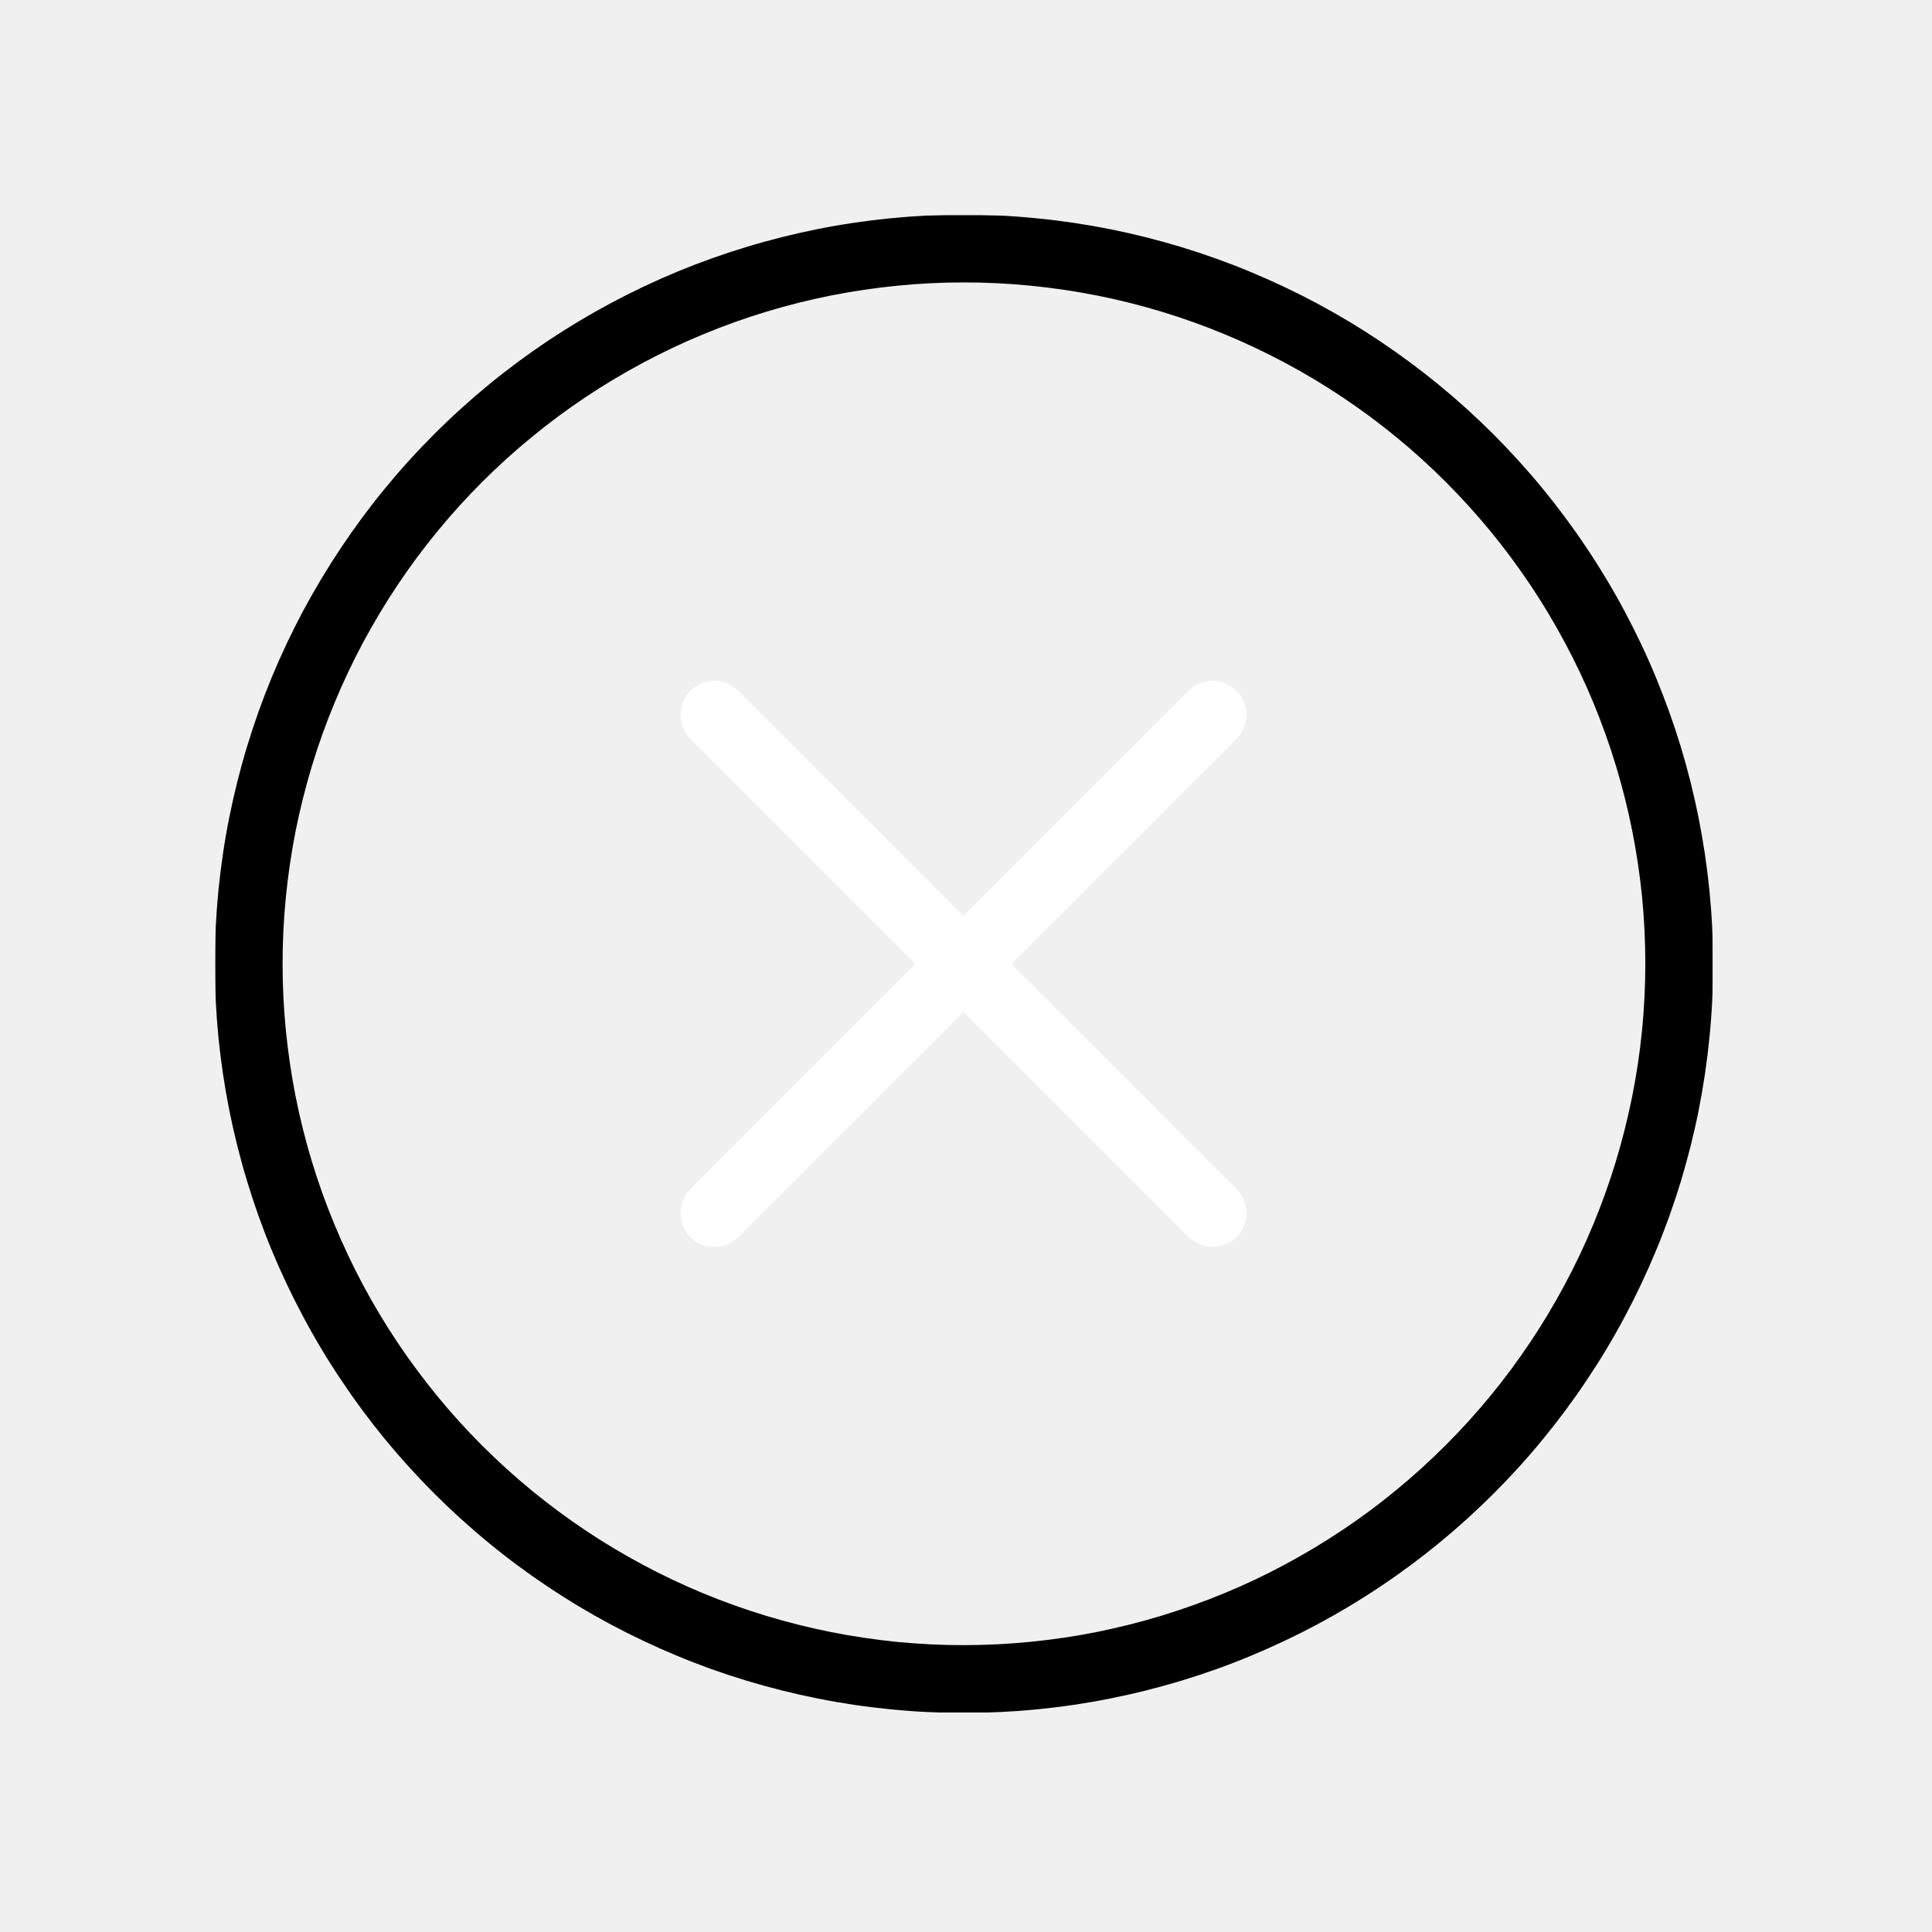
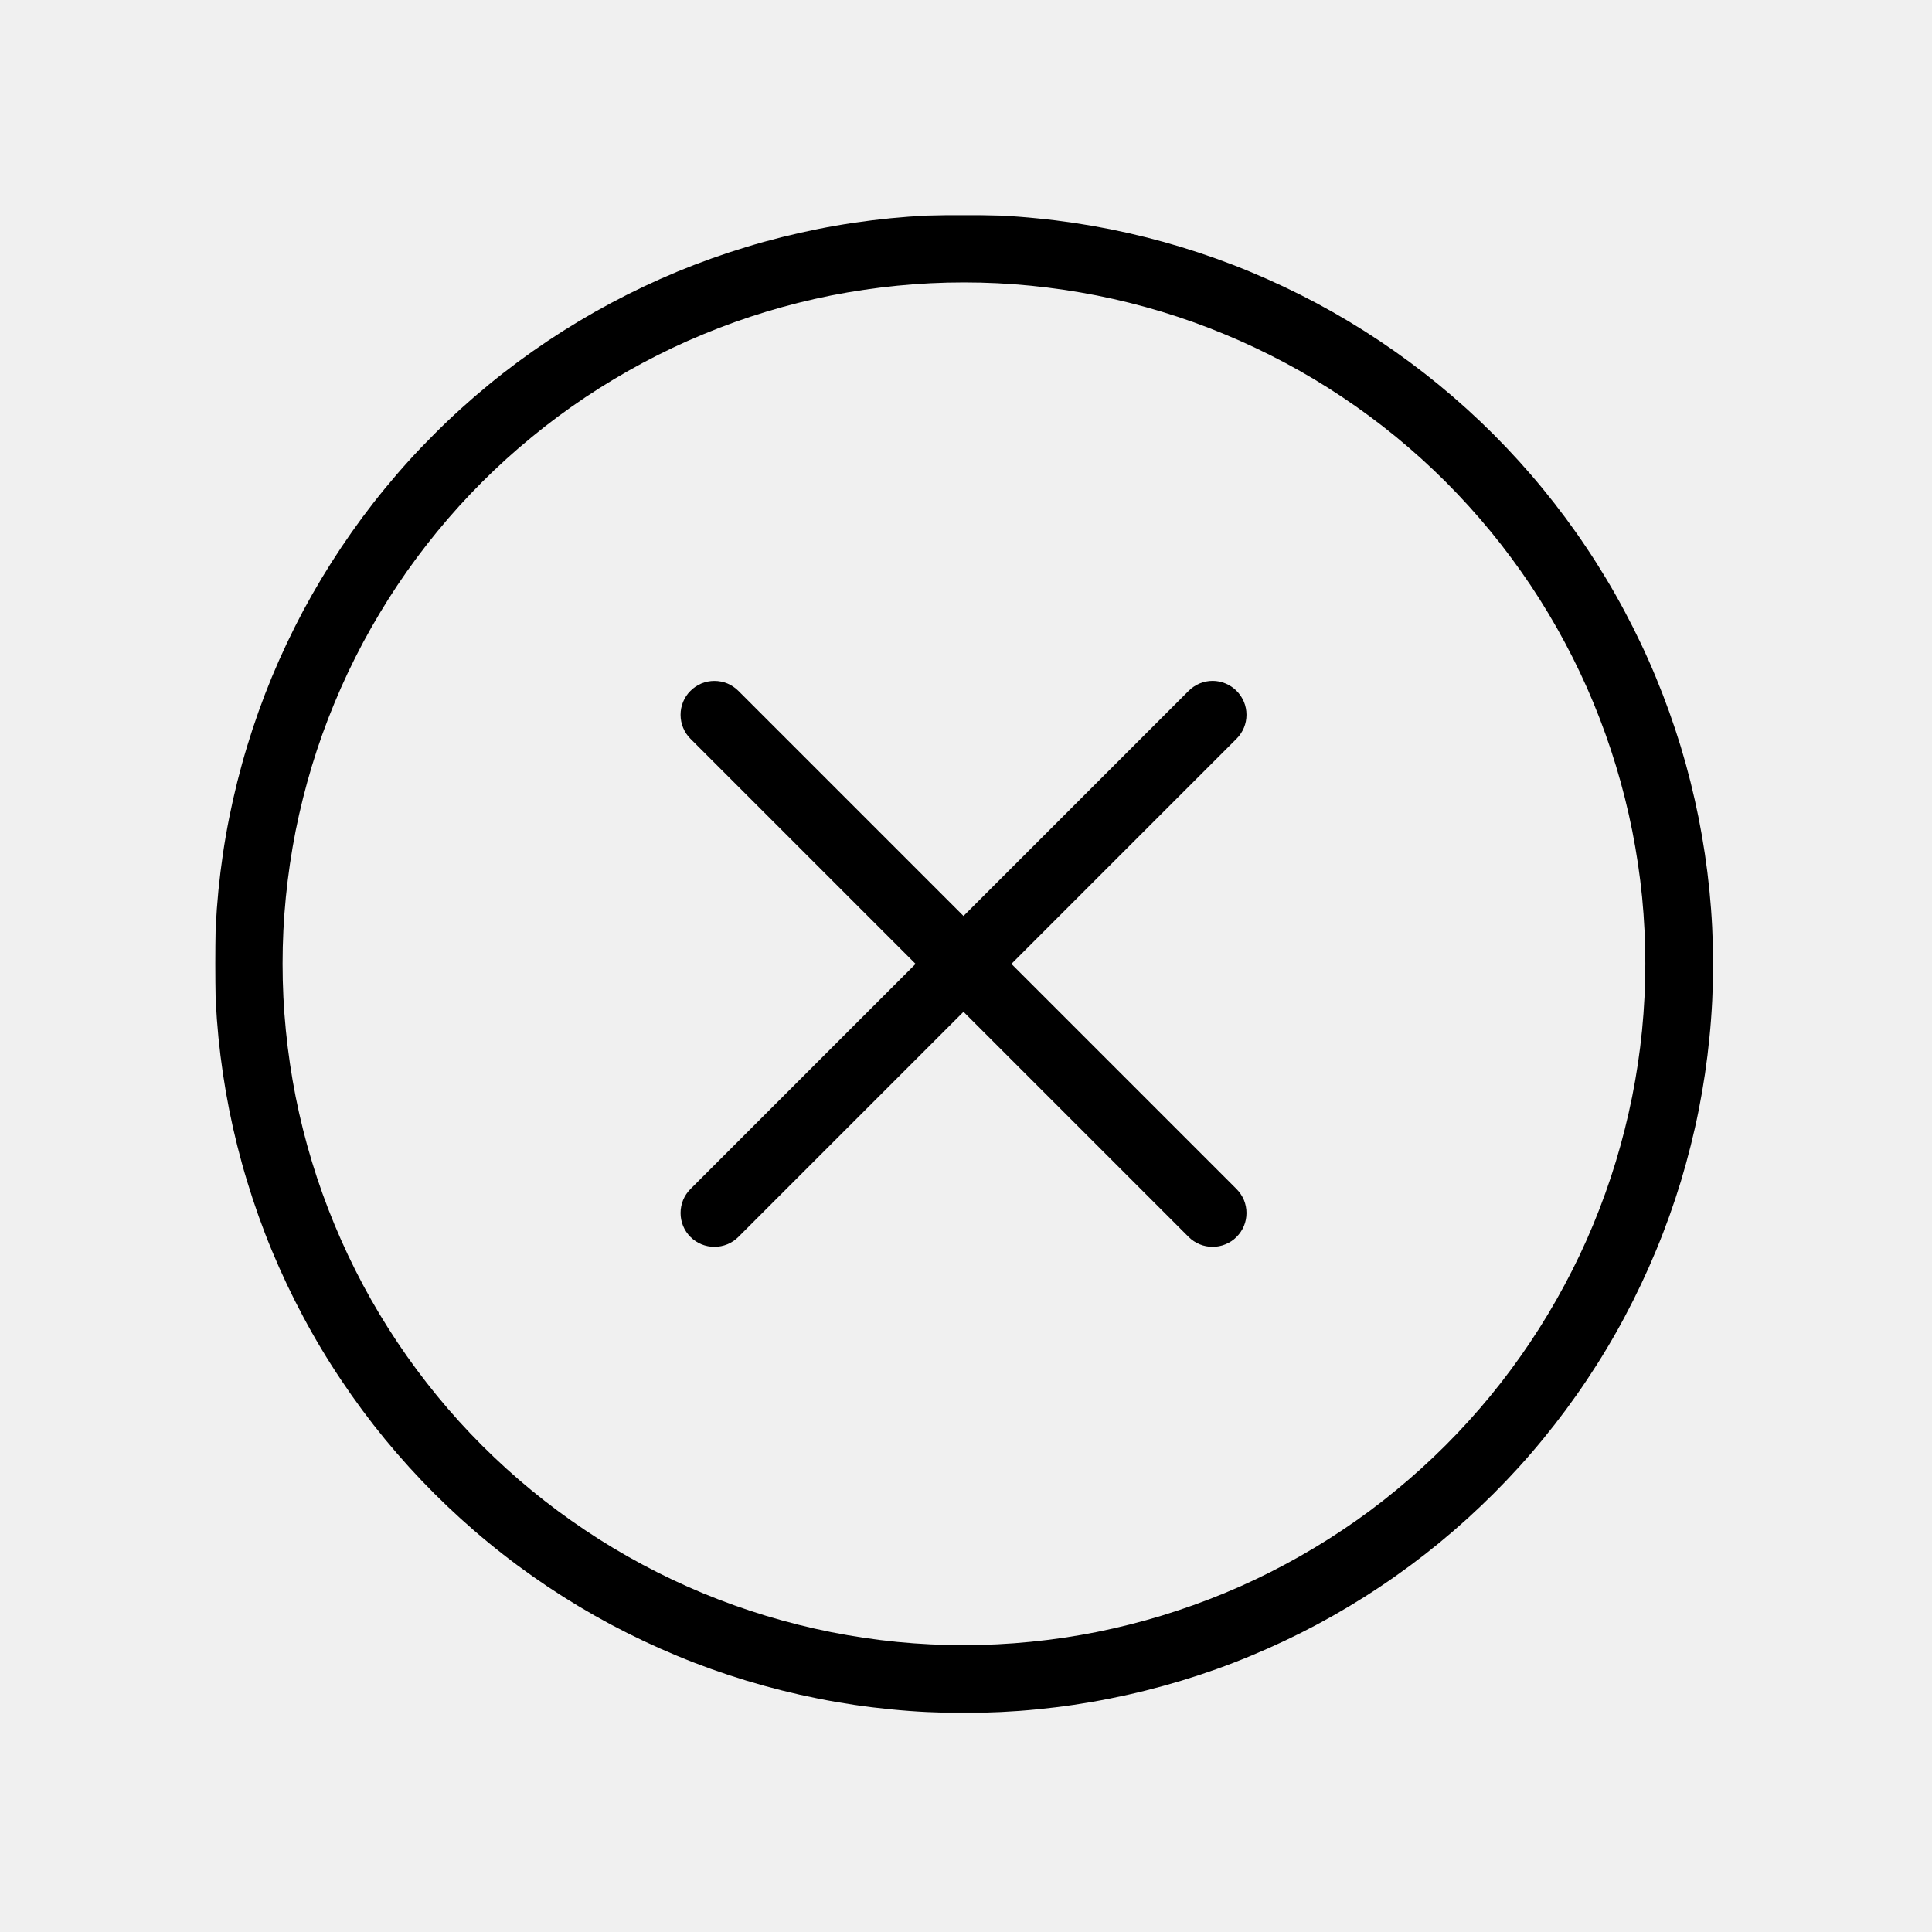
<svg xmlns="http://www.w3.org/2000/svg" width="34" height="34" viewBox="0 0 34 34" fill="none">
-   <mask id="filt-close-mask" style="mask-type:luminance" maskUnits="userSpaceOnUse" x="3" y="3" width="28" height="28">
+   <mask id="mask0_11632_46969" style="mask-type:luminance" maskUnits="userSpaceOnUse" x="3" y="3" width="28" height="28">
    <path d="M3.789 3.787H30.139V30.137H3.789V3.787Z" fill="white" />
  </mask>
-   <g mask="url(#filt-close-mask)">
+   <g mask="url(#mask0_11632_46969)">
    <path d="M16.963 3.777C16.532 3.777 16.101 3.799 15.671 3.841C15.242 3.884 14.815 3.946 14.392 4.031C13.968 4.116 13.55 4.22 13.137 4.346C12.724 4.471 12.318 4.616 11.919 4.781C11.52 4.947 11.13 5.131 10.749 5.335C10.369 5.538 9.999 5.76 9.639 6C9.281 6.24 8.934 6.496 8.601 6.77C8.267 7.045 7.947 7.334 7.642 7.64C7.336 7.945 7.047 8.264 6.773 8.598C6.499 8.931 6.243 9.278 6.003 9.637C5.763 9.997 5.541 10.366 5.337 10.746C5.134 11.128 4.949 11.518 4.784 11.916C4.619 12.315 4.474 12.721 4.349 13.134C4.223 13.548 4.119 13.966 4.034 14.39C3.949 14.813 3.887 15.24 3.844 15.669C3.802 16.099 3.781 16.53 3.781 16.961C3.781 17.393 3.802 17.824 3.844 18.254C3.887 18.683 3.95 19.11 4.034 19.533C4.119 19.957 4.223 20.375 4.349 20.788C4.474 21.201 4.619 21.608 4.784 22.006C4.95 22.406 5.134 22.795 5.338 23.176C5.541 23.557 5.763 23.927 6.003 24.285C6.243 24.645 6.499 24.991 6.773 25.325C7.048 25.659 7.337 25.978 7.643 26.284C7.948 26.588 8.267 26.878 8.601 27.152C8.934 27.426 9.281 27.683 9.64 27.923C9.999 28.163 10.369 28.385 10.749 28.588C11.13 28.791 11.521 28.976 11.919 29.141C12.318 29.307 12.724 29.452 13.137 29.577C13.551 29.702 13.969 29.807 14.392 29.891C14.816 29.976 15.242 30.039 15.672 30.081C16.102 30.124 16.532 30.145 16.964 30.145C17.396 30.144 17.827 30.124 18.257 30.081C18.686 30.039 19.113 29.976 19.536 29.891C19.96 29.807 20.378 29.702 20.791 29.577C21.204 29.452 21.611 29.307 22.009 29.141C22.409 28.975 22.798 28.791 23.179 28.588C23.56 28.384 23.93 28.163 24.288 27.923C24.648 27.683 24.994 27.426 25.328 27.152C25.662 26.878 25.981 26.588 26.287 26.283C26.592 25.978 26.882 25.659 27.155 25.325C27.429 24.991 27.686 24.645 27.926 24.285C28.166 23.927 28.388 23.557 28.591 23.176C28.794 22.795 28.979 22.405 29.144 22.006C29.31 21.607 29.455 21.201 29.581 20.788C29.705 20.375 29.811 19.957 29.895 19.533C29.979 19.109 30.042 18.683 30.084 18.253C30.127 17.824 30.148 17.393 30.148 16.961C30.147 16.529 30.126 16.099 30.083 15.669C30.04 15.24 29.976 14.813 29.892 14.39C29.807 13.967 29.703 13.549 29.577 13.135C29.451 12.723 29.305 12.317 29.14 11.918C28.975 11.519 28.79 11.13 28.586 10.749C28.383 10.368 28.161 9.999 27.921 9.641C27.681 9.281 27.424 8.935 27.15 8.601C26.877 8.268 26.587 7.949 26.282 7.643C25.977 7.338 25.657 7.048 25.323 6.774C24.99 6.501 24.643 6.244 24.285 6.004C23.926 5.764 23.556 5.542 23.175 5.338C22.795 5.135 22.405 4.951 22.007 4.785C21.608 4.619 21.202 4.474 20.789 4.348C20.377 4.223 19.958 4.118 19.535 4.033C19.111 3.949 18.686 3.885 18.255 3.843C17.826 3.799 17.395 3.778 16.963 3.777ZM16.963 28.952C16.571 28.952 16.179 28.933 15.788 28.895C15.398 28.856 15.009 28.798 14.624 28.722C14.239 28.645 13.859 28.549 13.483 28.436C13.107 28.322 12.738 28.19 12.375 28.04C12.012 27.889 11.658 27.722 11.311 27.536C10.965 27.351 10.628 27.15 10.302 26.931C9.976 26.713 9.66 26.479 9.357 26.23C9.053 25.981 8.763 25.717 8.485 25.44C8.207 25.162 7.944 24.872 7.695 24.568C7.446 24.264 7.212 23.949 6.994 23.623C6.776 23.296 6.574 22.96 6.389 22.614C6.204 22.267 6.036 21.912 5.886 21.549C5.735 21.186 5.603 20.817 5.489 20.442C5.375 20.066 5.28 19.686 5.203 19.3C5.127 18.915 5.07 18.527 5.031 18.136C4.992 17.745 4.973 17.353 4.973 16.96C4.973 16.568 4.992 16.176 5.031 15.785C5.07 15.395 5.127 15.006 5.203 14.621C5.28 14.236 5.376 13.856 5.489 13.48C5.603 13.104 5.735 12.735 5.886 12.372C6.036 12.009 6.204 11.655 6.389 11.308C6.575 10.962 6.776 10.625 6.994 10.299C7.212 9.973 7.446 9.657 7.695 9.354C7.944 9.05 8.207 8.76 8.485 8.482C8.763 8.204 9.054 7.941 9.358 7.692C9.661 7.442 9.977 7.209 10.302 6.991C10.629 6.773 10.966 6.571 11.312 6.386C11.658 6.201 12.013 6.032 12.376 5.883C12.739 5.732 13.108 5.6 13.484 5.486C13.86 5.372 14.24 5.277 14.625 5.2C15.01 5.124 15.399 5.067 15.789 5.028C16.18 4.989 16.572 4.97 16.964 4.97C17.357 4.97 17.749 4.989 18.14 5.028C18.53 5.067 18.918 5.124 19.303 5.2C19.689 5.277 20.069 5.372 20.446 5.486C20.821 5.6 21.19 5.732 21.553 5.883C21.916 6.033 22.27 6.201 22.617 6.386C22.964 6.571 23.3 6.773 23.626 6.991C23.953 7.209 24.268 7.443 24.572 7.692C24.875 7.941 25.166 8.204 25.444 8.482C25.721 8.76 25.985 9.051 26.234 9.354C26.483 9.657 26.716 9.973 26.935 10.299C27.153 10.626 27.355 10.963 27.54 11.309C27.725 11.655 27.893 12.009 28.043 12.372C28.193 12.735 28.325 13.104 28.439 13.481C28.553 13.856 28.648 14.237 28.725 14.622C28.801 15.007 28.859 15.395 28.898 15.785C28.936 16.177 28.955 16.568 28.955 16.961C28.955 17.353 28.935 17.746 28.897 18.136C28.858 18.527 28.8 18.914 28.723 19.3C28.645 19.685 28.55 20.065 28.436 20.441C28.322 20.816 28.189 21.186 28.039 21.548C27.889 21.911 27.721 22.265 27.535 22.611C27.35 22.957 27.148 23.294 26.93 23.62C26.712 23.946 26.478 24.262 26.229 24.565C25.98 24.868 25.717 25.158 25.439 25.436C25.161 25.713 24.871 25.977 24.567 26.226C24.265 26.476 23.949 26.71 23.623 26.927C23.297 27.145 22.96 27.347 22.614 27.532C22.268 27.718 21.914 27.886 21.551 28.036C21.188 28.186 20.818 28.318 20.443 28.433C20.068 28.547 19.687 28.642 19.303 28.72C18.917 28.797 18.53 28.854 18.138 28.893C17.748 28.932 17.357 28.951 16.963 28.952Z" fill="black" />
  </g>
-   <path d="M21.761 12.158C21.706 12.102 21.641 12.059 21.567 12.028C21.495 11.998 21.419 11.982 21.34 11.982C21.26 11.982 21.184 11.998 21.111 12.028C21.039 12.059 20.974 12.102 20.918 12.158L16.956 16.12L12.994 12.158C12.938 12.102 12.873 12.059 12.801 12.028C12.727 11.998 12.651 11.983 12.572 11.983C12.494 11.983 12.418 11.998 12.344 12.028C12.271 12.059 12.207 12.102 12.151 12.158C12.095 12.213 12.052 12.278 12.022 12.351C11.992 12.424 11.977 12.499 11.977 12.579C11.977 12.658 11.992 12.734 12.022 12.807C12.052 12.88 12.095 12.945 12.151 13.001L16.113 16.963L12.151 20.925C12.095 20.981 12.052 21.046 12.022 21.118C11.992 21.192 11.977 21.268 11.977 21.347C11.977 21.425 11.992 21.502 12.022 21.575C12.052 21.648 12.095 21.712 12.151 21.768C12.207 21.824 12.271 21.867 12.344 21.897C12.418 21.927 12.494 21.942 12.572 21.942C12.651 21.942 12.727 21.927 12.801 21.897C12.873 21.867 12.938 21.824 12.994 21.768L16.956 17.806L20.918 21.768C20.974 21.824 21.039 21.867 21.111 21.897C21.184 21.927 21.26 21.942 21.34 21.942C21.419 21.942 21.495 21.927 21.567 21.897C21.641 21.867 21.706 21.824 21.761 21.768C21.817 21.712 21.86 21.648 21.891 21.575C21.921 21.502 21.936 21.425 21.936 21.347C21.936 21.268 21.921 21.192 21.891 21.118C21.86 21.046 21.817 20.981 21.761 20.925L17.799 16.963L21.761 13.001C21.817 12.945 21.86 12.88 21.891 12.807C21.921 12.734 21.936 12.658 21.936 12.579C21.936 12.499 21.921 12.424 21.891 12.351C21.86 12.278 21.817 12.213 21.761 12.158Z" fill="white" />
+   <path d="M21.761 12.158C21.706 12.102 21.641 12.059 21.567 12.028C21.495 11.998 21.419 11.982 21.34 11.982C21.26 11.982 21.184 11.998 21.111 12.028C21.039 12.059 20.974 12.102 20.918 12.158L16.956 16.12L12.994 12.158C12.938 12.102 12.873 12.059 12.801 12.028C12.727 11.998 12.651 11.983 12.572 11.983C12.494 11.983 12.418 11.998 12.344 12.028C12.271 12.059 12.207 12.102 12.151 12.158C12.095 12.213 12.052 12.278 12.022 12.351C11.992 12.424 11.977 12.499 11.977 12.579C11.977 12.658 11.992 12.734 12.022 12.807C12.052 12.88 12.095 12.945 12.151 13.001L16.113 16.963L12.151 20.925C12.095 20.981 12.052 21.046 12.022 21.118C11.992 21.192 11.977 21.268 11.977 21.347C11.977 21.425 11.992 21.502 12.022 21.575C12.052 21.648 12.095 21.712 12.151 21.768C12.207 21.824 12.271 21.867 12.344 21.897C12.418 21.927 12.494 21.942 12.572 21.942C12.651 21.942 12.727 21.927 12.801 21.897C12.873 21.867 12.938 21.824 12.994 21.768L16.956 17.806L20.918 21.768C20.974 21.824 21.039 21.867 21.111 21.897C21.184 21.927 21.26 21.942 21.34 21.942C21.419 21.942 21.495 21.927 21.567 21.897C21.641 21.867 21.706 21.824 21.761 21.768C21.817 21.712 21.86 21.648 21.891 21.575C21.921 21.502 21.936 21.425 21.936 21.347C21.936 21.268 21.921 21.192 21.891 21.118C21.86 21.046 21.817 20.981 21.761 20.925L17.799 16.963L21.761 13.001C21.817 12.945 21.86 12.88 21.891 12.807C21.921 12.734 21.936 12.658 21.936 12.579C21.936 12.499 21.921 12.424 21.891 12.351C21.86 12.278 21.817 12.213 21.761 12.158Z" fill="black" />
</svg>
